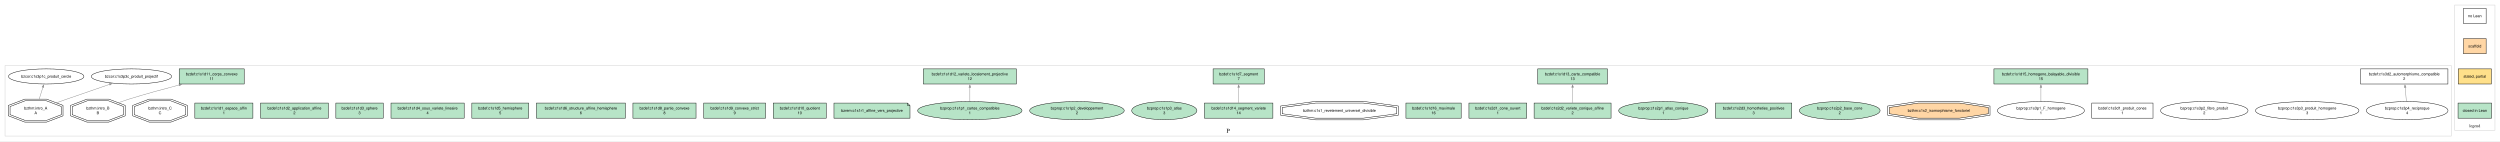
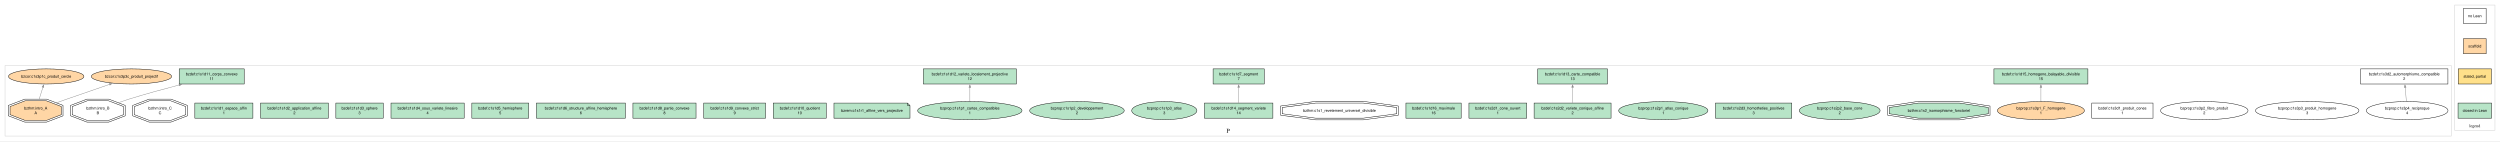
<svg xmlns="http://www.w3.org/2000/svg" width="5952pt" height="336pt" viewBox="0.00 0.00 5952.00 336.00">
  <g id="graph0" class="graph" transform="scale(1 1) rotate(0) translate(4 331.94)">
    <polygon fill="white" stroke="none" points="-4,4 -4,-331.94 5948,-331.94 5948,4 -4,4" />
    <g id="clust1" class="cluster">
      <polygon fill="none" stroke="#cccccc" points="8,-8 8,-175.94 5832,-175.94 5832,-8 8,-8" />
      <text xml:space="preserve" text-anchor="middle" x="2920" y="-15.95" font-family="Times,serif" font-size="14.00">P</text>
    </g>
    <g id="clust2" class="cluster">
      <polygon fill="none" stroke="#cccccc" points="5840,-21.84 5840,-319.94 5936,-319.94 5936,-21.84 5840,-21.84" />
      <text xml:space="preserve" text-anchor="middle" x="5888" y="-29.09" font-family="Times,serif" font-size="10.00">legend</text>
    </g>
    <g id="node1" class="node">
-       <polygon fill="#ffffff" stroke="black" points="142.04,-58.92 142.04,-78.26 106.28,-91.94 55.72,-91.94 19.96,-78.26 19.96,-58.92 55.72,-45.25 106.28,-45.25 142.04,-58.92" />
+       <polygon fill="#ffd6a5" stroke="black" points="142.04,-58.92 142.04,-78.26 106.28,-91.94 55.72,-91.94 19.96,-78.26 19.96,-58.92 55.72,-45.25 106.28,-45.25 142.04,-58.92" />
      <polygon fill="none" stroke="black" points="146.04,-56.17 146.04,-81.02 107.02,-95.94 54.98,-95.94 15.96,-81.02 15.96,-56.17 54.98,-41.25 107.02,-41.25 146.04,-56.17" />
      <text xml:space="preserve" text-anchor="middle" x="81" y="-71.29" font-family="Helvetica,sans-Serif" font-size="9.00">bzthm:intro_A</text>
      <text xml:space="preserve" text-anchor="middle" x="81" y="-60.04" font-family="Helvetica,sans-Serif" font-size="9.00">A</text>
    </g>
    <g id="node32" class="node">
-       <ellipse fill="#ffffff" stroke="black" cx="106" cy="-149.94" rx="89.79" ry="18" />
+       <ellipse fill="#ffd6a5" stroke="black" cx="106" cy="-149.94" rx="89.79" ry="18" />
      <text xml:space="preserve" text-anchor="middle" x="106" y="-147.01" font-family="Helvetica,sans-Serif" font-size="9.00">bzcor:c1s3p1c_produit_cercle</text>
    </g>
    <g id="edge1" class="edge">
      <path fill="none" stroke="#888888" d="M89.32,-96.01C92.24,-105.26 95.49,-115.6 98.35,-124.66" />
      <polygon fill="#888888" stroke="#888888" points="96.28,-125.08 100.09,-130.17 100.29,-123.82 96.28,-125.08" />
    </g>
    <g id="node36" class="node">
-       <ellipse fill="#ffffff" stroke="black" cx="309" cy="-149.94" rx="95.56" ry="18" />
+       <ellipse fill="#ffd6a5" stroke="black" cx="309" cy="-149.94" rx="95.56" ry="18" />
      <text xml:space="preserve" text-anchor="middle" x="309" y="-147.01" font-family="Helvetica,sans-Serif" font-size="9.00">bzcor:c1s3p3c_produit_projectif</text>
    </g>
    <g id="edge2" class="edge">
      <path fill="none" stroke="#888888" d="M130.73,-87.38C138.84,-90.25 147.15,-93.19 155,-95.94 188.97,-107.83 227.24,-121 257.12,-131.24" />
      <polygon fill="#888888" stroke="#888888" points="256.36,-133.19 262.71,-133.15 257.72,-129.22 256.36,-133.19" />
    </g>
    <g id="node2" class="node">
      <polygon fill="#ffffff" stroke="black" points="290.04,-58.92 290.04,-78.26 254.28,-91.94 203.72,-91.94 167.96,-78.26 167.96,-58.92 203.72,-45.25 254.28,-45.25 290.04,-58.92" />
      <polygon fill="none" stroke="black" points="294.04,-56.17 294.04,-81.02 255.02,-95.94 202.98,-95.94 163.96,-81.02 163.96,-56.17 202.98,-41.25 255.02,-41.25 294.04,-56.17" />
      <text xml:space="preserve" text-anchor="middle" x="229" y="-71.29" font-family="Helvetica,sans-Serif" font-size="9.00">bzthm:intro_B</text>
      <text xml:space="preserve" text-anchor="middle" x="229" y="-60.04" font-family="Helvetica,sans-Serif" font-size="9.00">B</text>
    </g>
    <g id="node14" class="node">
      <polygon fill="#b7e4c7" stroke="black" points="577.38,-167.94 422.62,-167.94 422.62,-131.94 577.38,-131.94 577.38,-167.94" />
      <text xml:space="preserve" text-anchor="middle" x="500" y="-152.64" font-family="Helvetica,sans-Serif" font-size="9.00">bzdef:c1s1d11_corps_convexe</text>
      <text xml:space="preserve" text-anchor="middle" x="500" y="-141.39" font-family="Helvetica,sans-Serif" font-size="9.00">11</text>
    </g>
    <g id="edge3" class="edge">
      <path fill="none" stroke="#888888" d="M277.78,-87.57C286.15,-90.48 294.8,-93.38 303,-95.94 342.15,-108.15 386.18,-120.16 422.67,-129.65" />
      <polygon fill="#888888" stroke="#888888" points="422.07,-131.66 428.4,-131.13 423.12,-127.59 422.07,-131.66" />
    </g>
    <g id="node3" class="node">
      <polygon fill="#ffffff" stroke="black" points="438.04,-58.92 438.04,-78.26 402.28,-91.94 351.72,-91.94 315.96,-78.26 315.96,-58.92 351.72,-45.25 402.28,-45.25 438.04,-58.92" />
      <polygon fill="none" stroke="black" points="442.04,-56.17 442.04,-81.02 403.02,-95.94 350.98,-95.94 311.96,-81.02 311.96,-56.17 350.98,-41.25 403.02,-41.25 442.04,-56.17" />
      <text xml:space="preserve" text-anchor="middle" x="377" y="-71.29" font-family="Helvetica,sans-Serif" font-size="9.00">bzthm:intro_C</text>
      <text xml:space="preserve" text-anchor="middle" x="377" y="-60.04" font-family="Helvetica,sans-Serif" font-size="9.00">C</text>
    </g>
    <g id="node4" class="node">
      <polygon fill="#b7e4c7" stroke="black" points="598.12,-86.59 459.88,-86.59 459.88,-50.59 598.12,-50.59 598.12,-86.59" />
      <text xml:space="preserve" text-anchor="middle" x="529" y="-71.29" font-family="Helvetica,sans-Serif" font-size="9.00">bzdef:c1s1d1_espace_affin</text>
      <text xml:space="preserve" text-anchor="middle" x="529" y="-60.04" font-family="Helvetica,sans-Serif" font-size="9.00">1</text>
    </g>
    <g id="node5" class="node">
      <polygon fill="#b7e4c7" stroke="black" points="777.75,-86.59 616.25,-86.59 616.25,-50.59 777.75,-50.59 777.75,-86.59" />
      <text xml:space="preserve" text-anchor="middle" x="697" y="-71.29" font-family="Helvetica,sans-Serif" font-size="9.00">bzdef:c1s1d2_application_affine</text>
      <text xml:space="preserve" text-anchor="middle" x="697" y="-60.04" font-family="Helvetica,sans-Serif" font-size="9.00">2</text>
    </g>
    <g id="node6" class="node">
      <polygon fill="#b7e4c7" stroke="black" points="908.38,-86.59 795.62,-86.59 795.62,-50.59 908.38,-50.59 908.38,-86.59" />
      <text xml:space="preserve" text-anchor="middle" x="852" y="-71.29" font-family="Helvetica,sans-Serif" font-size="9.00">bzdef:c1s1d3_sphere</text>
      <text xml:space="preserve" text-anchor="middle" x="852" y="-60.04" font-family="Helvetica,sans-Serif" font-size="9.00">3</text>
    </g>
    <g id="node7" class="node">
      <polygon fill="#b7e4c7" stroke="black" points="1101.12,-86.59 926.88,-86.59 926.88,-50.59 1101.12,-50.59 1101.12,-86.59" />
      <text xml:space="preserve" text-anchor="middle" x="1014" y="-71.29" font-family="Helvetica,sans-Serif" font-size="9.00">bzdef:c1s1d4_sous_variete_lineaire</text>
      <text xml:space="preserve" text-anchor="middle" x="1014" y="-60.04" font-family="Helvetica,sans-Serif" font-size="9.00">4</text>
    </g>
    <g id="node8" class="node">
      <polygon fill="#b7e4c7" stroke="black" points="1254.62,-86.59 1119.38,-86.59 1119.38,-50.59 1254.62,-50.59 1254.62,-86.59" />
      <text xml:space="preserve" text-anchor="middle" x="1187" y="-71.29" font-family="Helvetica,sans-Serif" font-size="9.00">bzdef:c1s1d5_hemisphere</text>
      <text xml:space="preserve" text-anchor="middle" x="1187" y="-60.04" font-family="Helvetica,sans-Serif" font-size="9.00">5</text>
    </g>
    <g id="node9" class="node">
      <polygon fill="#b7e4c7" stroke="black" points="1484.88,-86.59 1273.12,-86.59 1273.12,-50.59 1484.88,-50.59 1484.88,-86.59" />
      <text xml:space="preserve" text-anchor="middle" x="1379" y="-71.29" font-family="Helvetica,sans-Serif" font-size="9.00">bzdef:c1s1d6_structure_affine_hemisphere</text>
      <text xml:space="preserve" text-anchor="middle" x="1379" y="-60.04" font-family="Helvetica,sans-Serif" font-size="9.00">6</text>
    </g>
    <g id="node10" class="node">
      <polygon fill="#b7e4c7" stroke="black" points="3005.88,-167.94 2884.12,-167.94 2884.12,-131.94 3005.88,-131.94 3005.88,-167.94" />
      <text xml:space="preserve" text-anchor="middle" x="2945" y="-152.64" font-family="Helvetica,sans-Serif" font-size="9.00">bzdef:c1s1d7_segment</text>
      <text xml:space="preserve" text-anchor="middle" x="2945" y="-141.39" font-family="Helvetica,sans-Serif" font-size="9.00">7</text>
    </g>
    <g id="node11" class="node">
      <polygon fill="#b7e4c7" stroke="black" points="1653.12,-86.59 1502.88,-86.59 1502.88,-50.59 1653.12,-50.59 1653.12,-86.59" />
      <text xml:space="preserve" text-anchor="middle" x="1578" y="-71.29" font-family="Helvetica,sans-Serif" font-size="9.00">bzdef:c1s1d8_partie_convexe</text>
      <text xml:space="preserve" text-anchor="middle" x="1578" y="-60.04" font-family="Helvetica,sans-Serif" font-size="9.00">8</text>
    </g>
    <g id="node12" class="node">
      <polygon fill="#b7e4c7" stroke="black" points="1818.62,-86.59 1671.38,-86.59 1671.38,-50.59 1818.62,-50.59 1818.62,-86.59" />
      <text xml:space="preserve" text-anchor="middle" x="1745" y="-71.29" font-family="Helvetica,sans-Serif" font-size="9.00">bzdef:c1s1d9_convexe_strict</text>
      <text xml:space="preserve" text-anchor="middle" x="1745" y="-60.04" font-family="Helvetica,sans-Serif" font-size="9.00">9</text>
    </g>
    <g id="node13" class="node">
      <polygon fill="#b7e4c7" stroke="black" points="1963.12,-86.59 1836.88,-86.59 1836.88,-50.59 1963.12,-50.59 1963.12,-86.59" />
      <text xml:space="preserve" text-anchor="middle" x="1900" y="-71.29" font-family="Helvetica,sans-Serif" font-size="9.00">bzdef:c1s1d10_quotient</text>
      <text xml:space="preserve" text-anchor="middle" x="1900" y="-60.04" font-family="Helvetica,sans-Serif" font-size="9.00">10</text>
    </g>
    <g id="node15" class="node">
      <polygon fill="#b7e4c7" stroke="black" points="2415.75,-167.94 2194.25,-167.94 2194.25,-131.94 2415.75,-131.94 2415.75,-167.94" />
      <text xml:space="preserve" text-anchor="middle" x="2305" y="-152.64" font-family="Helvetica,sans-Serif" font-size="9.00">bzdef:c1s1d12_variete_localement_projective</text>
      <text xml:space="preserve" text-anchor="middle" x="2305" y="-141.39" font-family="Helvetica,sans-Serif" font-size="9.00">12</text>
    </g>
    <g id="node16" class="node">
      <polygon fill="#b7e4c7" stroke="black" points="2156.5,-86.59 1981.5,-86.59 1981.5,-50.59 2162.5,-50.59 2162.5,-80.59 2156.5,-86.59" />
      <polyline fill="none" stroke="black" points="2156.5,-86.59 2156.5,-80.59" />
      <polyline fill="none" stroke="black" points="2162.5,-80.59 2156.5,-80.59" />
      <text xml:space="preserve" text-anchor="middle" x="2072" y="-65.67" font-family="Helvetica,sans-Serif" font-size="9.00">bzrem:c1s1r1_affine_vers_projective</text>
    </g>
    <g id="node17" class="node">
      <polygon fill="#b7e4c7" stroke="black" points="3823,-167.94 3657,-167.94 3657,-131.94 3823,-131.94 3823,-167.94" />
      <text xml:space="preserve" text-anchor="middle" x="3740" y="-152.64" font-family="Helvetica,sans-Serif" font-size="9.00">bzdef:c1s1d13_carte_compatible</text>
      <text xml:space="preserve" text-anchor="middle" x="3740" y="-141.39" font-family="Helvetica,sans-Serif" font-size="9.00">13</text>
    </g>
    <g id="node18" class="node">
      <ellipse fill="#b7e4c7" stroke="black" cx="2305" cy="-68.59" rx="124.27" ry="21.57" />
      <text xml:space="preserve" text-anchor="middle" x="2305" y="-71.29" font-family="Helvetica,sans-Serif" font-size="9.00">bzprop:c1s1p1_cartes_compatibles</text>
      <text xml:space="preserve" text-anchor="middle" x="2305" y="-60.04" font-family="Helvetica,sans-Serif" font-size="9.00">1</text>
    </g>
    <g id="edge4" class="edge">
      <path fill="none" stroke="#888888" d="M2305,-90.44C2305,-100.71 2305,-113.17 2305,-123.95" />
      <polygon fill="#888888" stroke="#888888" points="2302.9,-123.93 2305,-129.93 2307.1,-123.93 2302.9,-123.93" />
    </g>
    <g id="node19" class="node">
      <ellipse fill="#b7e4c7" stroke="black" cx="2560" cy="-68.59" rx="112.61" ry="21.57" />
      <text xml:space="preserve" text-anchor="middle" x="2560" y="-71.29" font-family="Helvetica,sans-Serif" font-size="9.00">bzprop:c1s1p2_developpement</text>
      <text xml:space="preserve" text-anchor="middle" x="2560" y="-60.04" font-family="Helvetica,sans-Serif" font-size="9.00">2</text>
    </g>
    <g id="node20" class="node">
      <ellipse fill="#b7e4c7" stroke="black" cx="2768" cy="-68.59" rx="77.6" ry="21.57" />
      <text xml:space="preserve" text-anchor="middle" x="2768" y="-71.29" font-family="Helvetica,sans-Serif" font-size="9.00">bzprop:c1s1p3_atlas</text>
      <text xml:space="preserve" text-anchor="middle" x="2768" y="-60.04" font-family="Helvetica,sans-Serif" font-size="9.00">3</text>
    </g>
    <g id="node21" class="node">
      <polygon fill="#b7e4c7" stroke="black" points="3026.5,-86.59 2863.5,-86.59 2863.5,-50.59 3026.5,-50.59 3026.5,-86.59" />
      <text xml:space="preserve" text-anchor="middle" x="2945" y="-71.29" font-family="Helvetica,sans-Serif" font-size="9.00">bzdef:c1s1d14_segment_variete</text>
      <text xml:space="preserve" text-anchor="middle" x="2945" y="-60.04" font-family="Helvetica,sans-Serif" font-size="9.00">14</text>
    </g>
    <g id="edge5" class="edge">
      <path fill="none" stroke="#888888" d="M2945,-86.81C2945,-97.76 2945,-112.1 2945,-124.25" />
      <polygon fill="#888888" stroke="#888888" points="2942.9,-123.97 2945,-129.97 2947.1,-123.97 2942.9,-123.97" />
    </g>
    <g id="node22" class="node">
      <polygon fill="#b7e4c7" stroke="black" points="4966.88,-167.94 4743.12,-167.94 4743.12,-131.94 4966.88,-131.94 4966.88,-167.94" />
      <text xml:space="preserve" text-anchor="middle" x="4855" y="-152.64" font-family="Helvetica,sans-Serif" font-size="9.00">bzdef:c1s1d15_homogene_balayable_divisible</text>
      <text xml:space="preserve" text-anchor="middle" x="4855" y="-141.39" font-family="Helvetica,sans-Serif" font-size="9.00">15</text>
    </g>
    <g id="node23" class="node">
      <polygon fill="#ffffff" stroke="black" points="3321.1,-61.14 3321.1,-76.05 3241.37,-86.59 3128.63,-86.59 3048.9,-76.05 3048.9,-61.14 3128.63,-50.59 3241.37,-50.59 3321.1,-61.14" />
      <polygon fill="none" stroke="black" points="3325.1,-57.63 3325.1,-79.56 3241.64,-90.59 3128.36,-90.59 3044.9,-79.56 3044.9,-57.63 3128.36,-46.59 3241.64,-46.59 3325.1,-57.63" />
      <text xml:space="preserve" text-anchor="middle" x="3185" y="-65.67" font-family="Helvetica,sans-Serif" font-size="9.00">bzthm:c1s1_revetement_universel_divisible</text>
    </g>
    <g id="node24" class="node">
      <polygon fill="#b7e4c7" stroke="black" points="3474.75,-86.59 3343.25,-86.59 3343.25,-50.59 3474.75,-50.59 3474.75,-86.59" />
      <text xml:space="preserve" text-anchor="middle" x="3409" y="-71.29" font-family="Helvetica,sans-Serif" font-size="9.00">bzdef:c1s1d16_maximale</text>
      <text xml:space="preserve" text-anchor="middle" x="3409" y="-60.04" font-family="Helvetica,sans-Serif" font-size="9.00">16</text>
    </g>
    <g id="node25" class="node">
      <polygon fill="#b7e4c7" stroke="black" points="3630.75,-86.59 3493.25,-86.59 3493.25,-50.59 3630.75,-50.59 3630.75,-86.59" />
      <text xml:space="preserve" text-anchor="middle" x="3562" y="-71.29" font-family="Helvetica,sans-Serif" font-size="9.00">bzdef:c1s2d1_cone_ouvert</text>
      <text xml:space="preserve" text-anchor="middle" x="3562" y="-60.04" font-family="Helvetica,sans-Serif" font-size="9.00">1</text>
    </g>
    <g id="node26" class="node">
      <polygon fill="#b7e4c7" stroke="black" points="3831.62,-86.59 3648.38,-86.59 3648.38,-50.59 3831.62,-50.59 3831.62,-86.59" />
      <text xml:space="preserve" text-anchor="middle" x="3740" y="-71.29" font-family="Helvetica,sans-Serif" font-size="9.00">bzdef:c1s2d2_variete_conique_affine</text>
      <text xml:space="preserve" text-anchor="middle" x="3740" y="-60.04" font-family="Helvetica,sans-Serif" font-size="9.00">2</text>
    </g>
    <g id="edge6" class="edge">
      <path fill="none" stroke="#888888" d="M3740,-86.81C3740,-97.76 3740,-112.1 3740,-124.25" />
      <polygon fill="#888888" stroke="#888888" points="3737.9,-123.97 3740,-129.97 3742.1,-123.97 3737.9,-123.97" />
    </g>
    <g id="node27" class="node">
      <ellipse fill="#b7e4c7" stroke="black" cx="3956" cy="-68.59" rx="106.24" ry="21.57" />
      <text xml:space="preserve" text-anchor="middle" x="3956" y="-71.29" font-family="Helvetica,sans-Serif" font-size="9.00">bzprop:c1s2p1_atlas_conique</text>
      <text xml:space="preserve" text-anchor="middle" x="3956" y="-60.04" font-family="Helvetica,sans-Serif" font-size="9.00">1</text>
    </g>
    <g id="node28" class="node">
      <polygon fill="#b7e4c7" stroke="black" points="4261.88,-86.59 4080.12,-86.59 4080.12,-50.59 4261.88,-50.59 4261.88,-86.59" />
      <text xml:space="preserve" text-anchor="middle" x="4171" y="-71.29" font-family="Helvetica,sans-Serif" font-size="9.00">bzdef:c1s2d3_homotheties_positives</text>
      <text xml:space="preserve" text-anchor="middle" x="4171" y="-60.04" font-family="Helvetica,sans-Serif" font-size="9.00">3</text>
    </g>
    <g id="node29" class="node">
      <ellipse fill="#b7e4c7" stroke="black" cx="4376" cy="-68.59" rx="96.17" ry="21.57" />
      <text xml:space="preserve" text-anchor="middle" x="4376" y="-71.29" font-family="Helvetica,sans-Serif" font-size="9.00">bzprop:c1s2p2_base_cone</text>
      <text xml:space="preserve" text-anchor="middle" x="4376" y="-60.04" font-family="Helvetica,sans-Serif" font-size="9.00">2</text>
    </g>
    <g id="node30" class="node">
-       <polygon fill="#ffd6a5" stroke="black" points="4729.84,-61.14 4729.84,-76.05 4660.81,-86.59 4563.19,-86.59 4494.16,-76.05 4494.16,-61.14 4563.19,-50.59 4660.81,-50.59 4729.84,-61.14" />
+       <polygon fill="#b7e4c7" stroke="black" points="4729.84,-61.14 4729.84,-76.05 4660.81,-86.59 4563.19,-86.59 4494.16,-76.05 4494.16,-61.14 4563.19,-50.59 4660.81,-50.59 4729.84,-61.14" />
      <polygon fill="none" stroke="black" points="4733.84,-57.7 4733.84,-79.48 4661.12,-90.59 4562.88,-90.59 4490.16,-79.48 4490.16,-57.7 4562.88,-46.59 4661.12,-46.59 4733.84,-57.7" />
      <text xml:space="preserve" text-anchor="middle" x="4612" y="-65.67" font-family="Helvetica,sans-Serif" font-size="9.00">bzthm:c1s2_isomorphisme_fonctoriel</text>
    </g>
    <g id="node31" class="node">
-       <ellipse fill="#ffffff" stroke="black" cx="4855" cy="-68.59" rx="103.59" ry="21.57" />
+       <ellipse fill="#ffd6a5" stroke="black" cx="4855" cy="-68.59" rx="103.59" ry="21.57" />
      <text xml:space="preserve" text-anchor="middle" x="4855" y="-71.29" font-family="Helvetica,sans-Serif" font-size="9.00">bzprop:c1s3p1_F_homogene</text>
      <text xml:space="preserve" text-anchor="middle" x="4855" y="-60.04" font-family="Helvetica,sans-Serif" font-size="9.00">1</text>
    </g>
    <g id="edge7" class="edge">
      <path fill="none" stroke="#888888" d="M4855,-90.44C4855,-100.71 4855,-113.17 4855,-123.95" />
      <polygon fill="#888888" stroke="#888888" points="4852.9,-123.93 4855,-129.93 4857.1,-123.93 4852.9,-123.93" />
    </g>
    <g id="node33" class="node">
      <polygon fill="#ffffff" stroke="black" points="5121.88,-86.59 4976.12,-86.59 4976.12,-50.59 5121.88,-50.59 5121.88,-86.59" />
      <text xml:space="preserve" text-anchor="middle" x="5049" y="-71.29" font-family="Helvetica,sans-Serif" font-size="9.00">bzdef:c1s3d1_produit_cones</text>
      <text xml:space="preserve" text-anchor="middle" x="5049" y="-60.04" font-family="Helvetica,sans-Serif" font-size="9.00">1</text>
    </g>
    <g id="node34" class="node">
      <ellipse fill="#ffffff" stroke="black" cx="5244" cy="-68.59" rx="104.12" ry="21.57" />
      <text xml:space="preserve" text-anchor="middle" x="5244" y="-71.29" font-family="Helvetica,sans-Serif" font-size="9.00">bzprop:c1s3p2_fibre_produit</text>
      <text xml:space="preserve" text-anchor="middle" x="5244" y="-60.04" font-family="Helvetica,sans-Serif" font-size="9.00">2</text>
    </g>
    <g id="node35" class="node">
      <ellipse fill="#ffffff" stroke="black" cx="5489" cy="-68.59" rx="123.21" ry="21.57" />
      <text xml:space="preserve" text-anchor="middle" x="5489" y="-71.29" font-family="Helvetica,sans-Serif" font-size="9.00">bzprop:c1s3p3_produit_homogene</text>
      <text xml:space="preserve" text-anchor="middle" x="5489" y="-60.04" font-family="Helvetica,sans-Serif" font-size="9.00">3</text>
    </g>
    <g id="node37" class="node">
      <polygon fill="#ffffff" stroke="black" points="5824,-167.94 5616,-167.94 5616,-131.94 5824,-131.94 5824,-167.94" />
      <text xml:space="preserve" text-anchor="middle" x="5720" y="-152.64" font-family="Helvetica,sans-Serif" font-size="9.00">bzdef:c1s3d2_automorphisme_compatible</text>
      <text xml:space="preserve" text-anchor="middle" x="5720" y="-141.39" font-family="Helvetica,sans-Serif" font-size="9.00">2</text>
    </g>
    <g id="node38" class="node">
      <ellipse fill="#ffffff" stroke="black" cx="5727" cy="-68.59" rx="97.23" ry="21.57" />
      <text xml:space="preserve" text-anchor="middle" x="5727" y="-71.29" font-family="Helvetica,sans-Serif" font-size="9.00">bzprop:c1s3p4_reciproque</text>
      <text xml:space="preserve" text-anchor="middle" x="5727" y="-60.04" font-family="Helvetica,sans-Serif" font-size="9.00">4</text>
    </g>
    <g id="edge8" class="edge">
      <path fill="none" stroke="#888888" d="M5725.16,-90.44C5724.25,-100.81 5723.13,-113.42 5722.18,-124.27" />
      <polygon fill="#888888" stroke="#888888" points="5720.11,-123.78 5721.68,-129.94 5724.3,-124.15 5720.11,-123.78" />
    </g>
    <g id="node39" class="node">
      <polygon fill="#b7e4c7" stroke="black" points="5927.88,-86.59 5848.12,-86.59 5848.12,-50.59 5927.88,-50.59 5927.88,-86.59" />
      <text xml:space="preserve" text-anchor="middle" x="5888" y="-65.67" font-family="Helvetica,sans-Serif" font-size="9.00">closed in Lean</text>
    </g>
    <g id="node40" class="node">
      <polygon fill="#ffe08a" stroke="black" points="5927.5,-167.94 5848.5,-167.94 5848.5,-131.94 5927.5,-131.94 5927.5,-167.94" />
      <text xml:space="preserve" text-anchor="middle" x="5888" y="-147.01" font-family="Helvetica,sans-Serif" font-size="9.00">stated, partial</text>
    </g>
    <g id="node41" class="node">
      <polygon fill="#ffd6a5" stroke="black" points="5915,-239.94 5861,-239.94 5861,-203.94 5915,-203.94 5915,-239.94" />
      <text xml:space="preserve" text-anchor="middle" x="5888" y="-219.01" font-family="Helvetica,sans-Serif" font-size="9.00">scaffold</text>
    </g>
    <g id="node42" class="node">
      <polygon fill="#ffffff" stroke="black" points="5915,-311.94 5861,-311.94 5861,-275.94 5915,-275.94 5915,-311.94" />
      <text xml:space="preserve" text-anchor="middle" x="5888" y="-291.01" font-family="Helvetica,sans-Serif" font-size="9.00">no Lean</text>
    </g>
  </g>
</svg>
